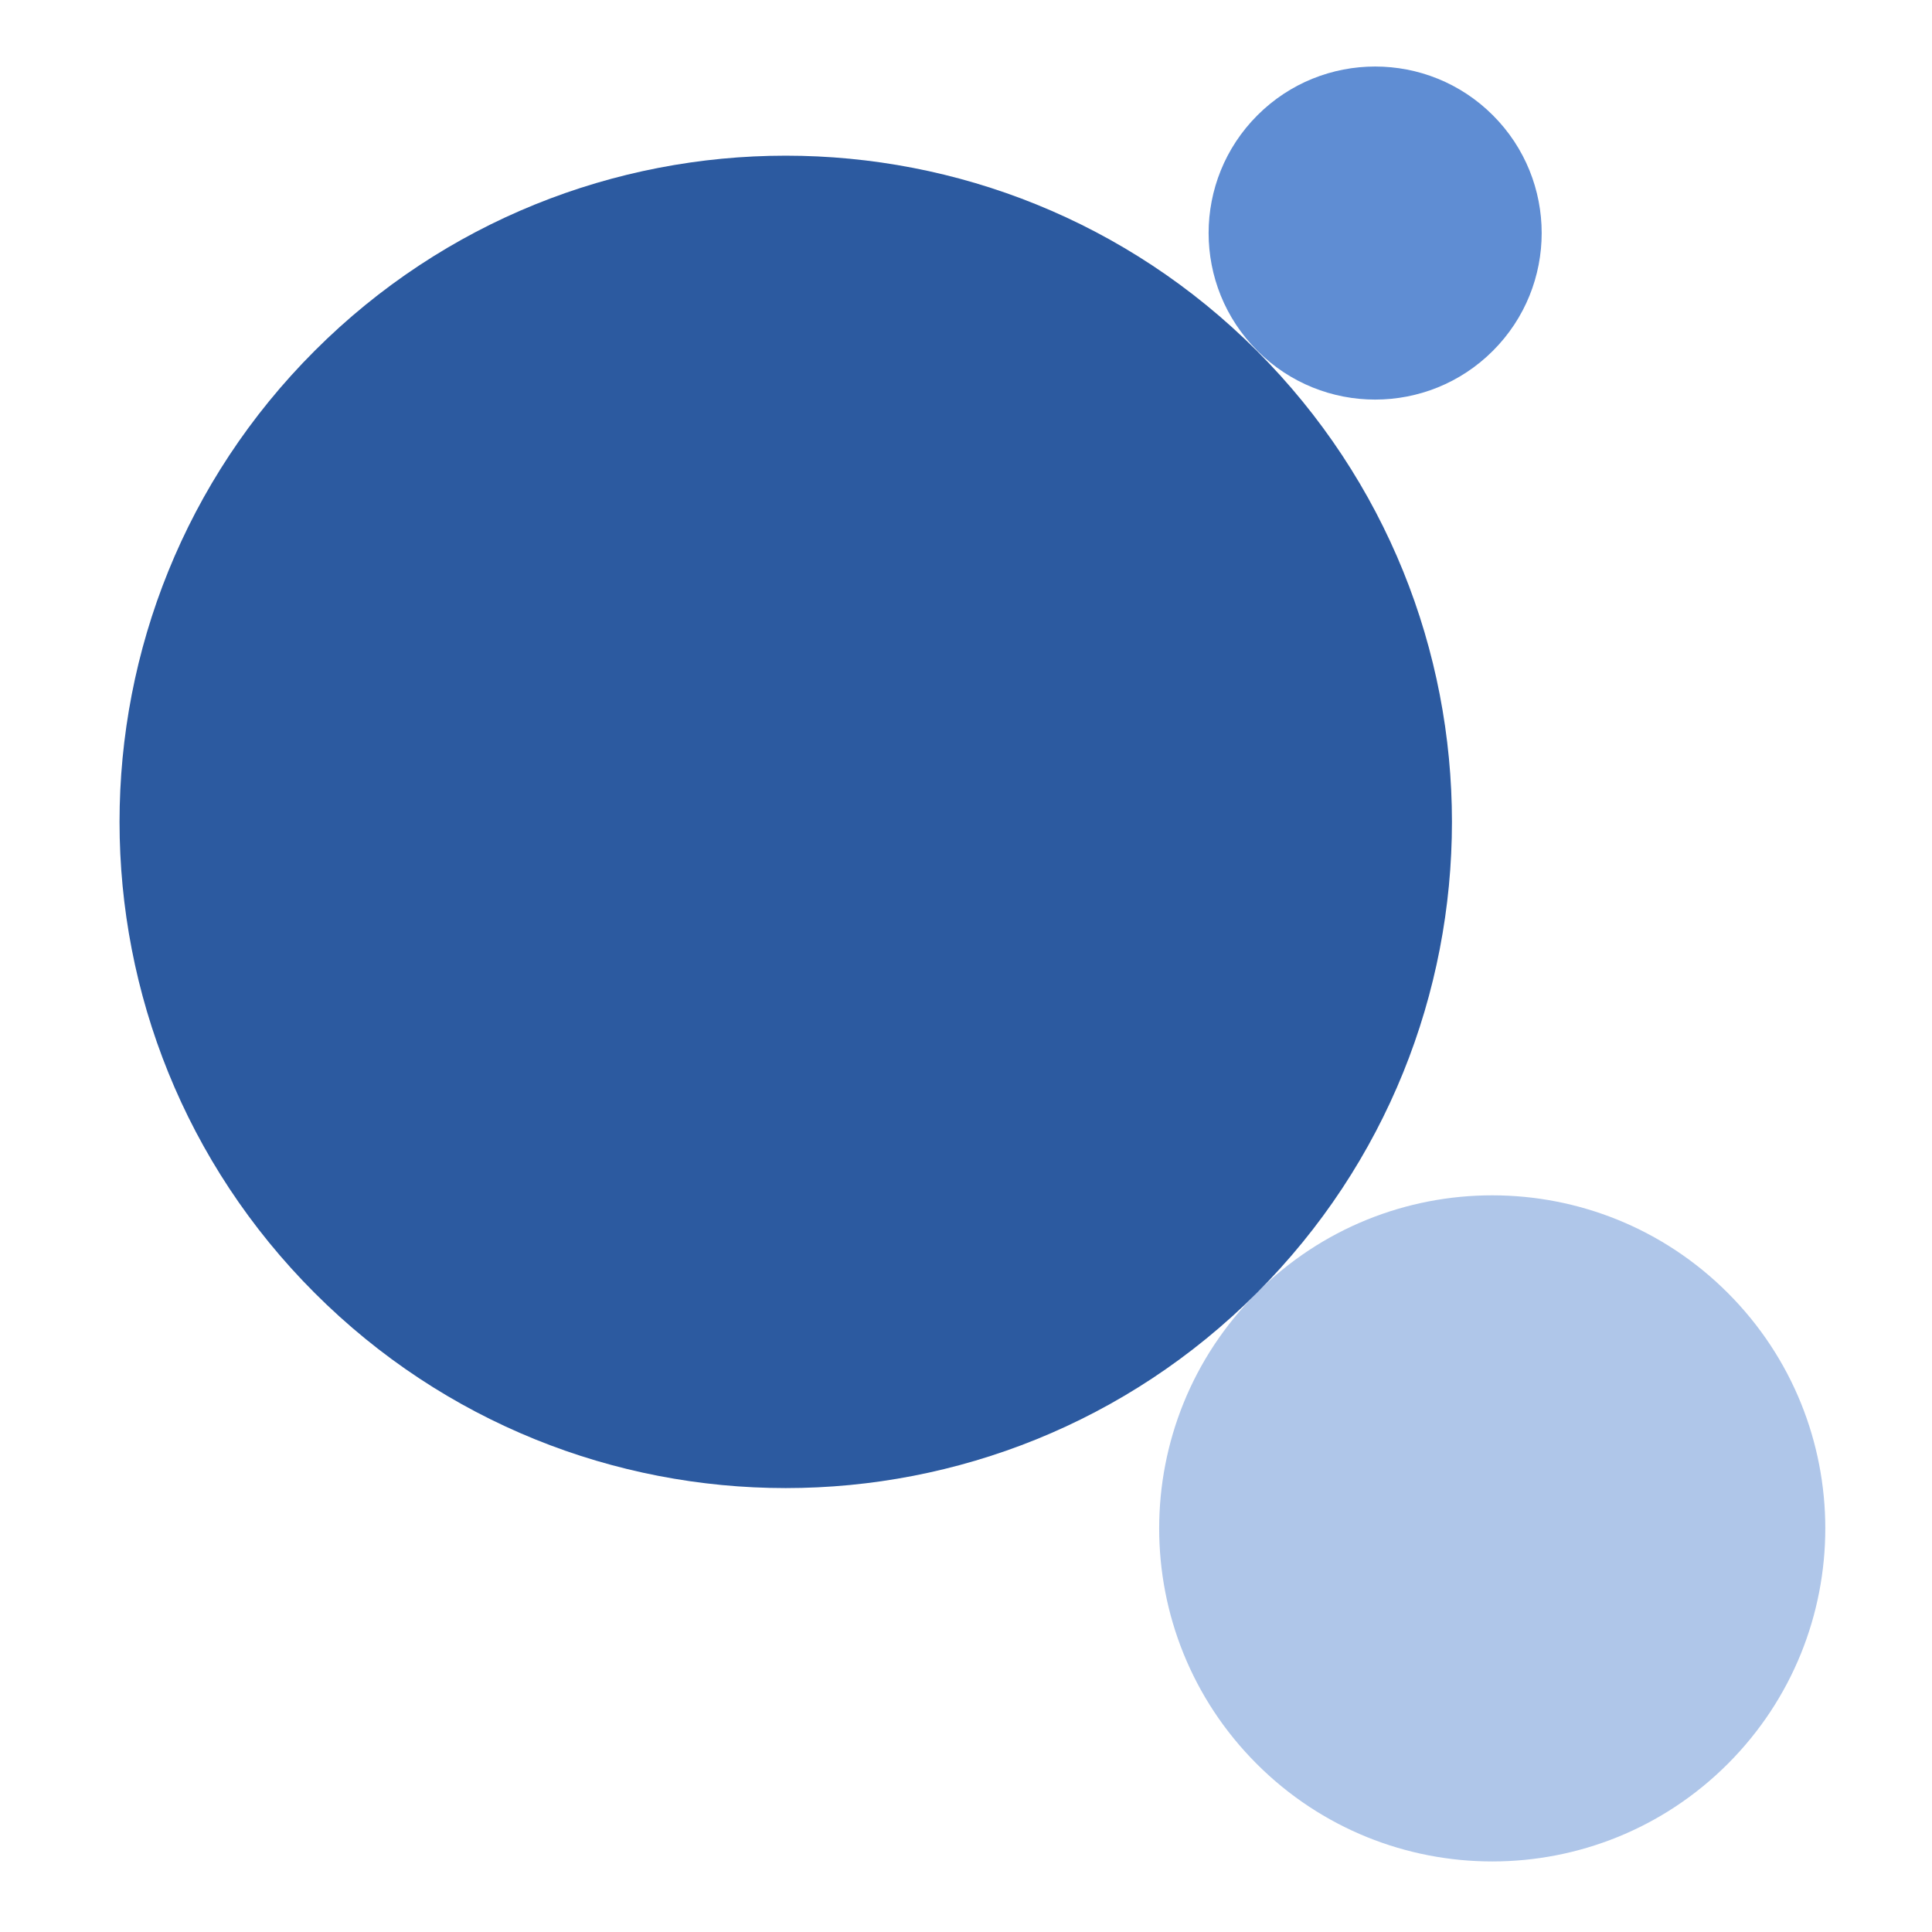
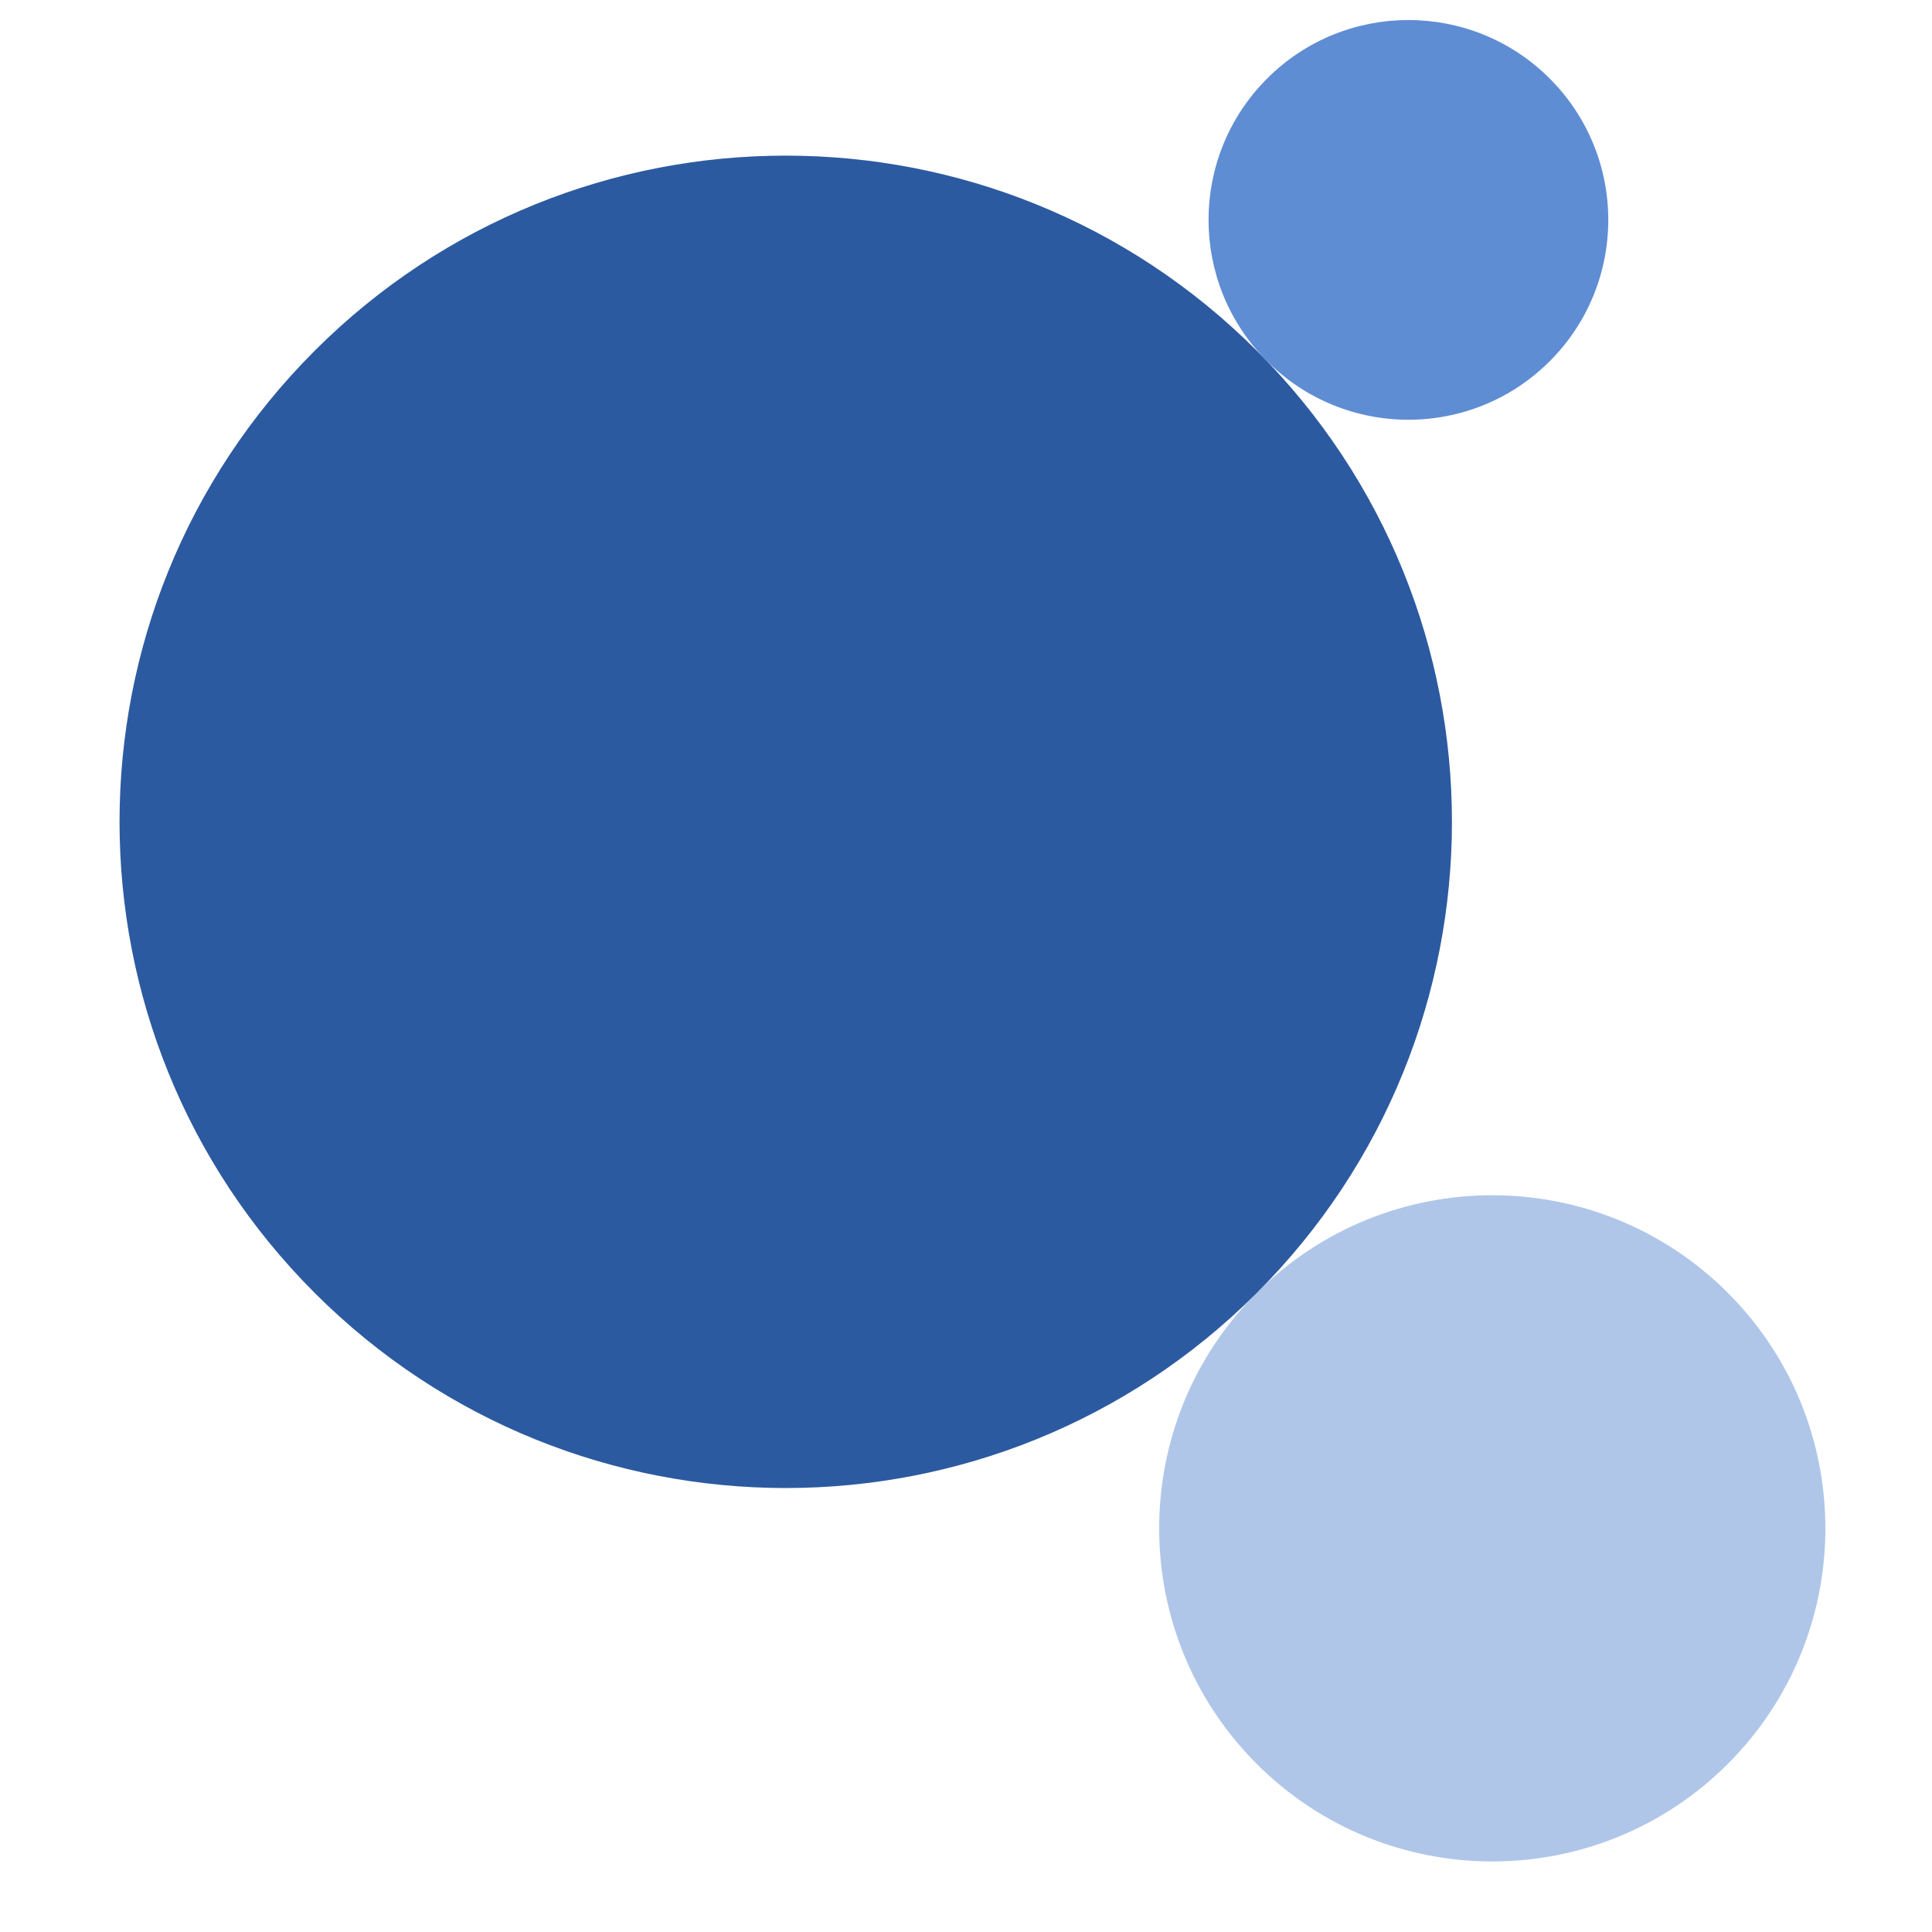
- <svg xmlns="http://www.w3.org/2000/svg" width="14.5mm" height="14.5mm" version="1.1" viewBox="0 0 14.5 14.5">
-   <g transform="translate(-33.407 -100.86)">
-     <g transform="translate(0,5)">
-       <g transform="rotate(45 35.968 104.08)">
-         <g transform="translate(.19027 .19027)">
-           <g transform="matrix(1.0253 0 0 1.0253 -16.35 -4.2442)" fill="#afc6e9">
-             <ellipse cx="59.041" cy="101.75" rx="2.438" ry="2.438" fill="#afc6e9" fill-rule="evenodd" />
-           </g>
-           <g transform="matrix(.51266 0 0 .51266 6.4211 41.664)" fill="#5f8dd3">
-             <ellipse cx="59.041" cy="101.75" rx="2.438" ry="2.438" fill="#5f8dd3" fill-rule="evenodd" />
-           </g>
-           <circle cx="36.686" cy="100.08" r="5" fill="#2c5aa0" fill-rule="evenodd" />
-         </g>
+ <svg xmlns="http://www.w3.org/2000/svg" width="14.5mm" height="14.5mm" version="1.1" viewBox="0 0 14.5 14.5" id="svg14">
+   <defs id="defs18" />
+   <g transform="translate(-33.407 -100.86)" id="g12">
+     <g transform="translate(0,5)" id="g10">
+       <g transform="rotate(45 35.968 104.08)" fill-rule="evenodd" id="g8">
+         <circle cx="44.375" cy="100.27" r="2.5" fill="#afc6e9" stroke-width="1.025" id="circle2" />
+         <circle cx="36.986" cy="93.771" r="1.5" fill="#5f8dd3" stroke-width=".615" id="circle4" />
+         <circle cx="36.876" cy="100.27" r="5" fill="#2c5aa0" id="circle6" />
      </g>
    </g>
  </g>
</svg>
